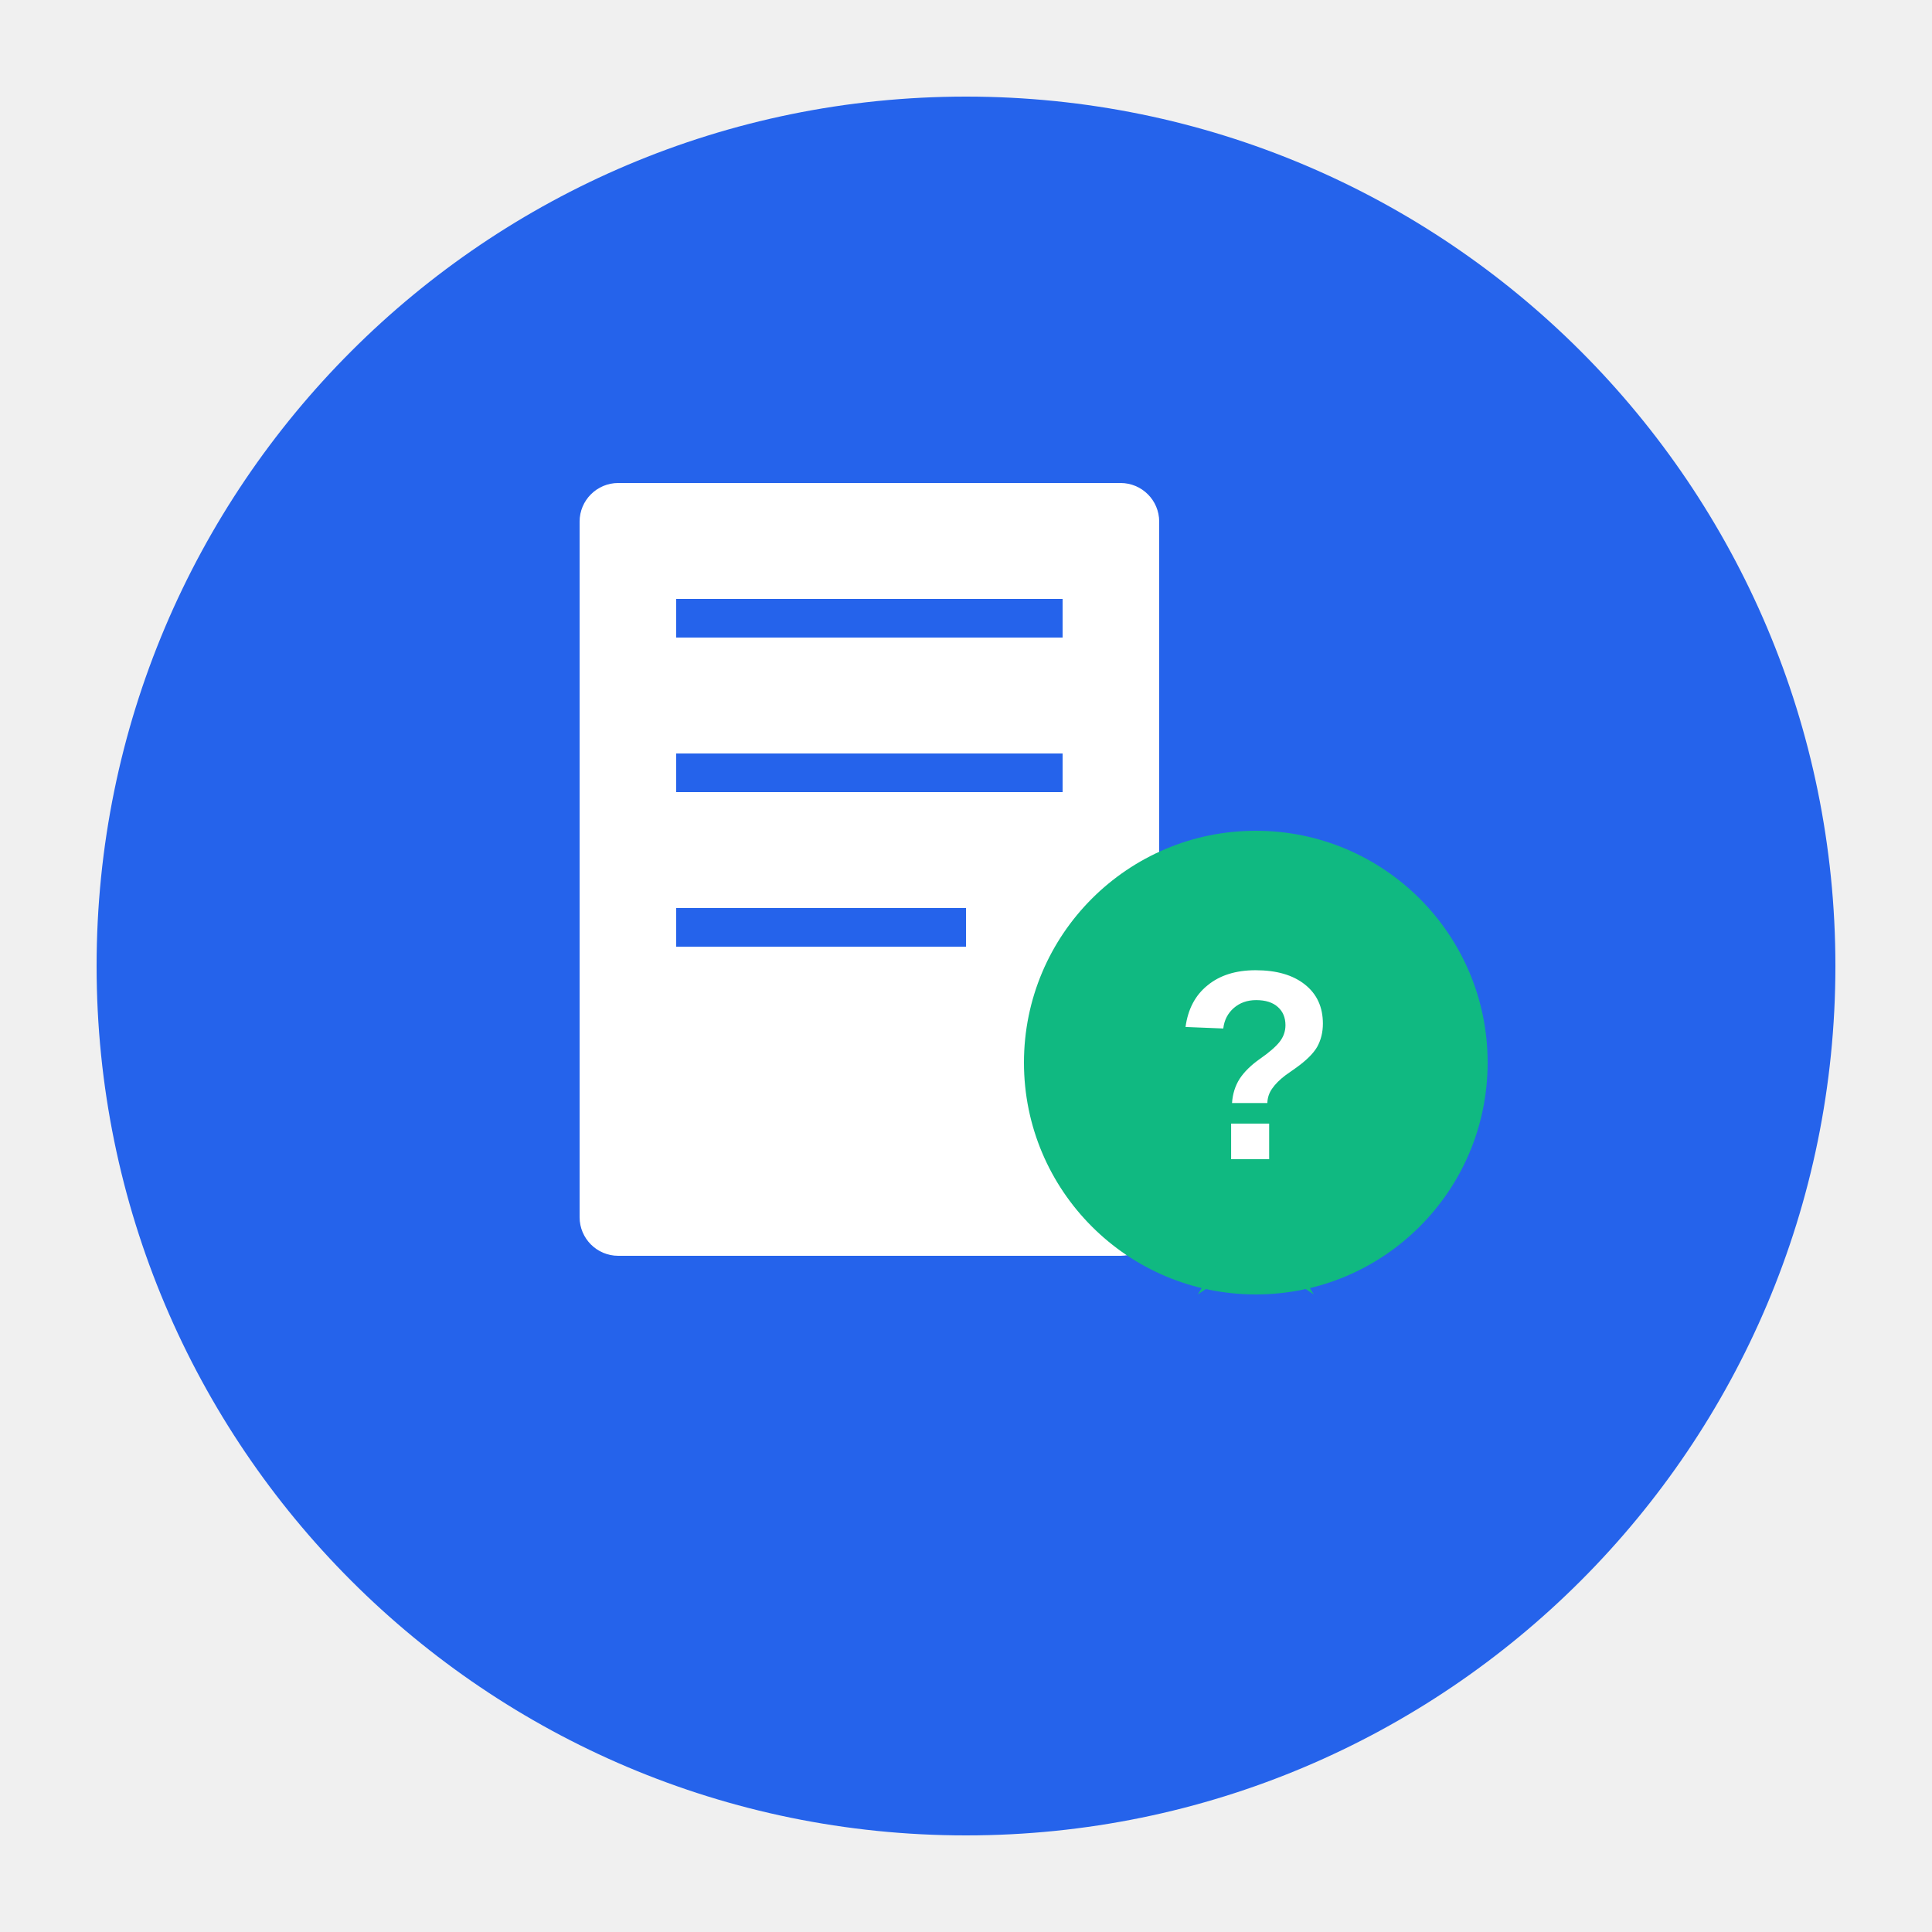
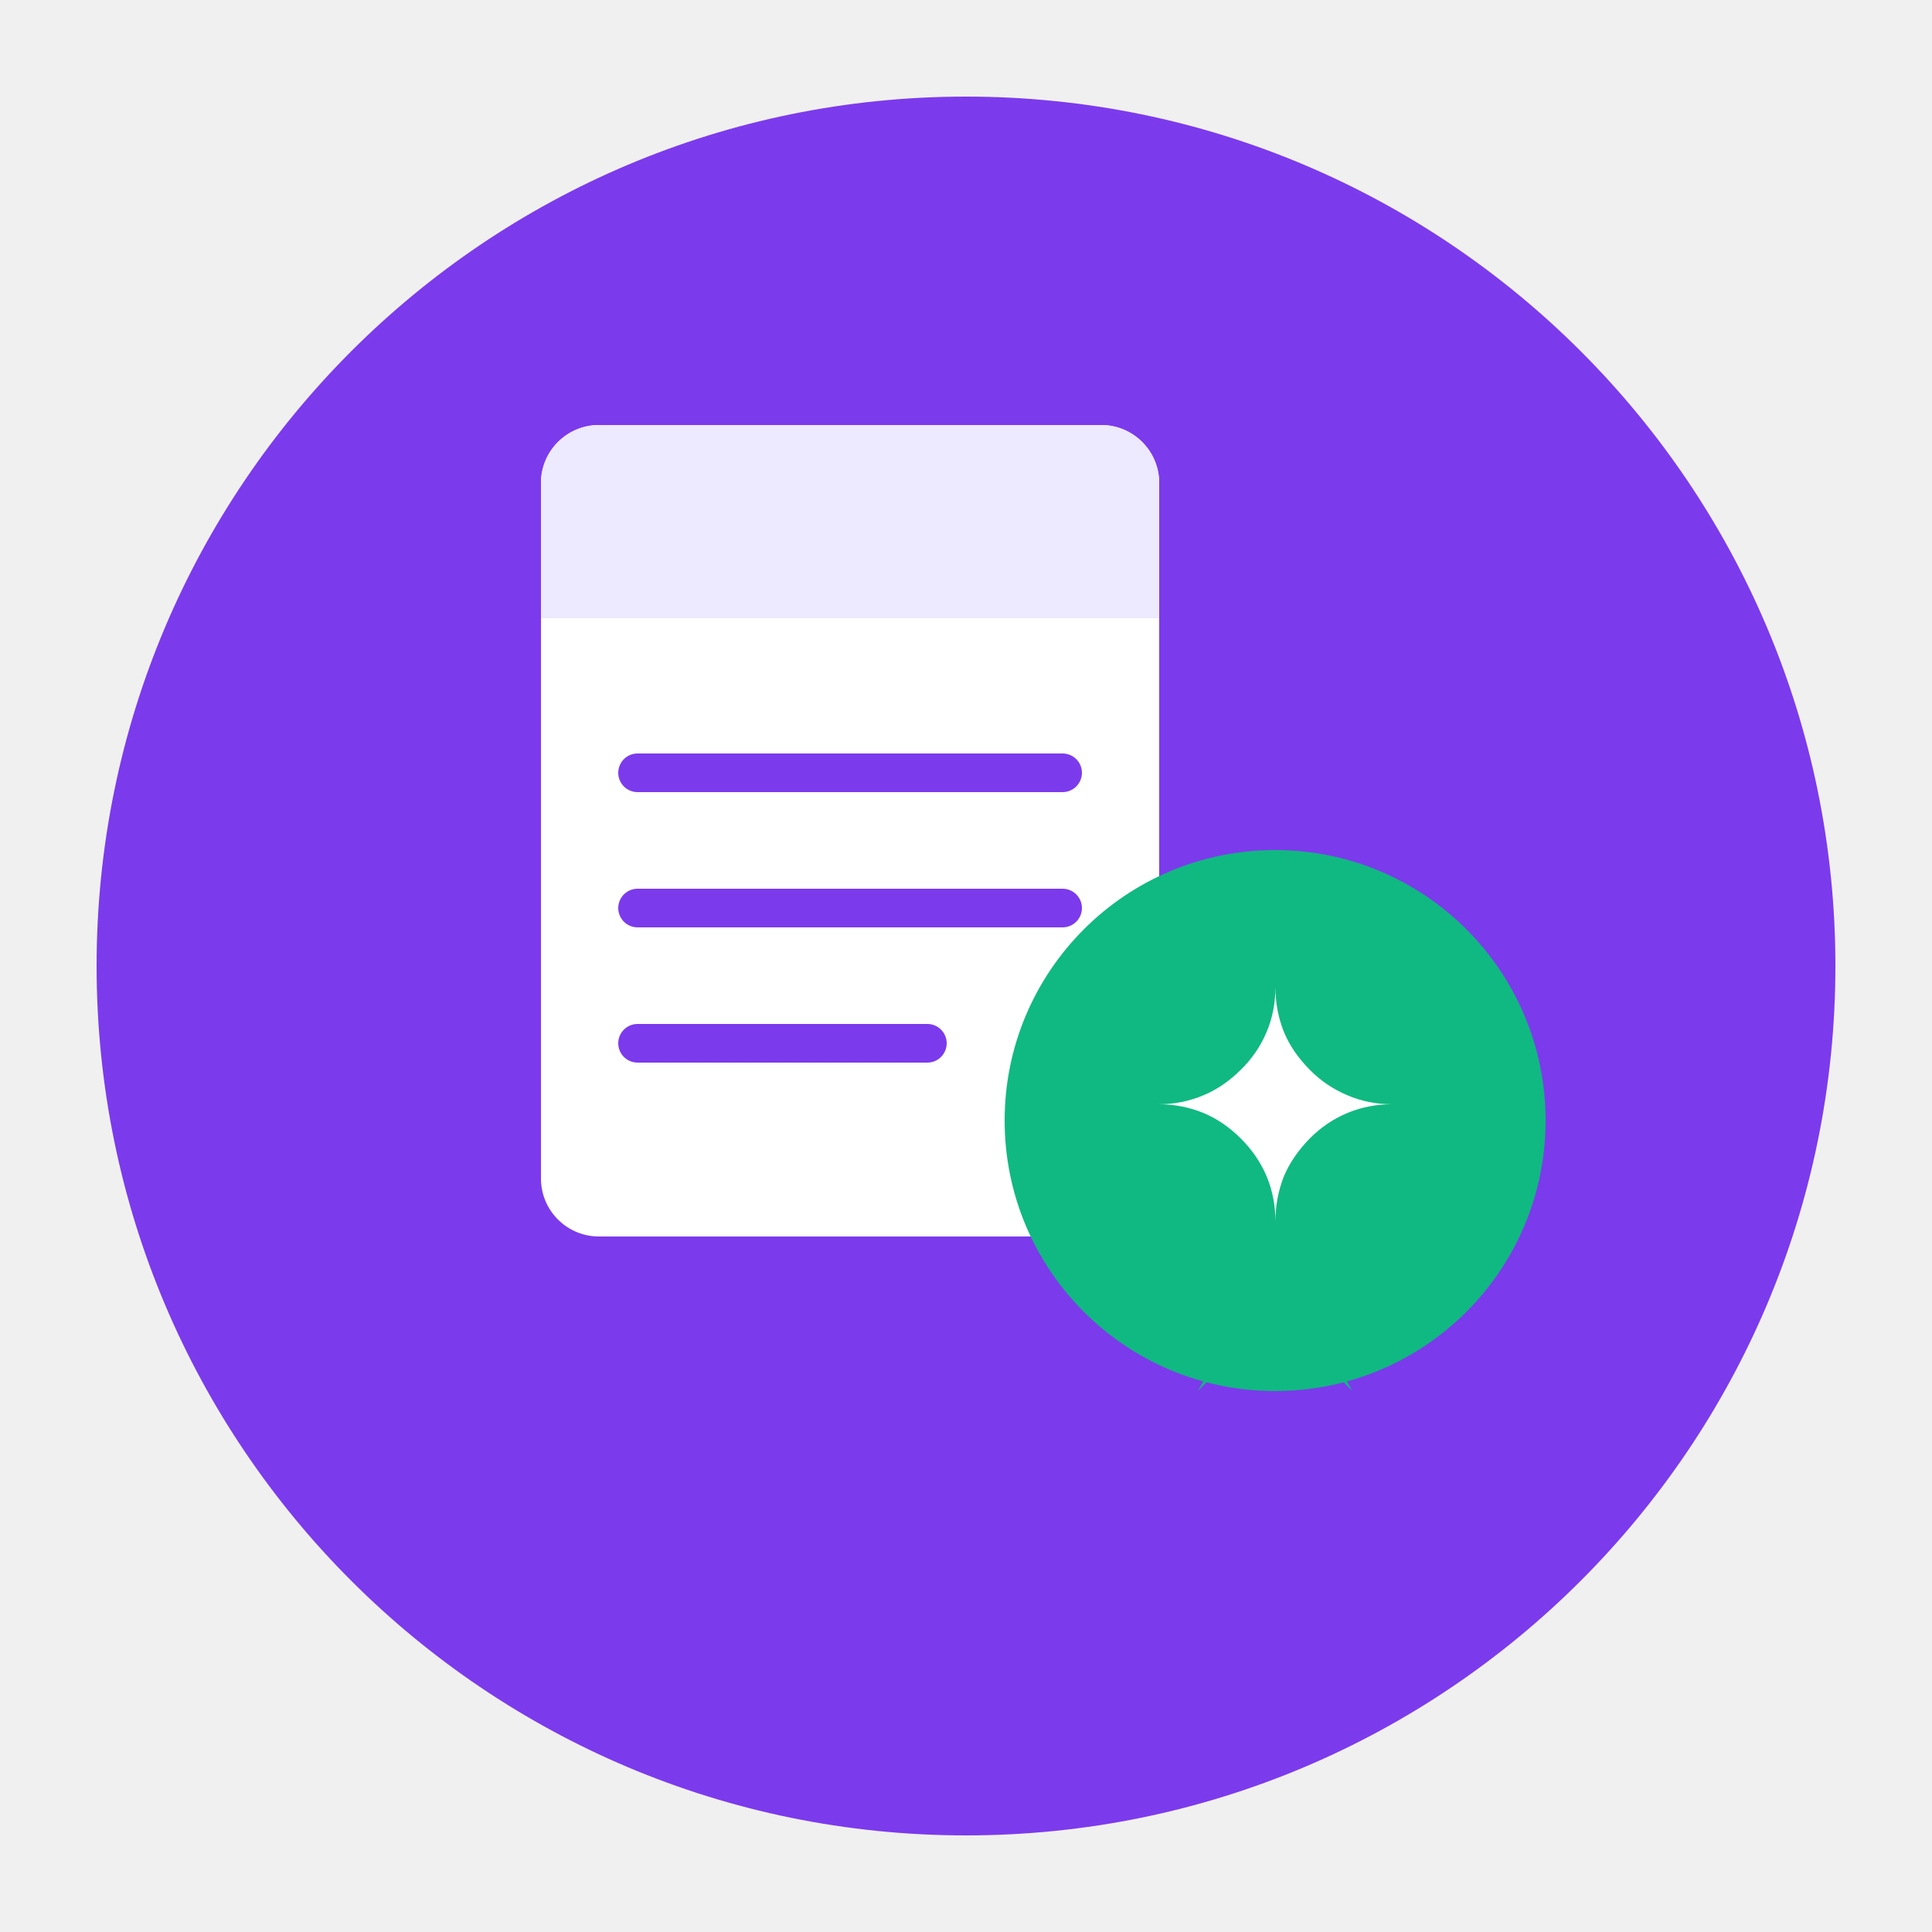
<svg xmlns="http://www.w3.org/2000/svg" viewBox="0 0 100 100">
-   <circle cx="50" cy="50" r="45" fill="#2563eb" />
-   <rect x="30" y="25" width="30" height="40" fill="white" rx="2" />
-   <line x1="35" y1="32" x2="55" y2="32" stroke="#2563eb" stroke-width="2" />
-   <line x1="35" y1="40" x2="55" y2="40" stroke="#2563eb" stroke-width="2" />
-   <line x1="35" y1="48" x2="50" y2="48" stroke="#2563eb" stroke-width="2" />
-   <circle cx="65" cy="55" r="12" fill="#10b981" />
-   <path d="M 65 62 L 62 67 L 65 65 L 68 67 Z" fill="#10b981" />
-   <text x="65" y="60" font-family="Arial" font-size="14" fill="white" text-anchor="middle" font-weight="bold">?</text>
+   <circle cx="50" cy="50" r="45" fill="#7c3aed" />
+   <rect x="28" y="22" width="32" height="42" fill="white" rx="3" />
+   <rect x="28" y="22" width="32" height="10" fill="#ede9fe" rx="3" />
+   <rect x="28" y="29" width="32" height="3" fill="#ede9fe" rx="0" />
+   <line x1="33" y1="40" x2="55" y2="40" stroke="#7c3aed" stroke-width="2" stroke-linecap="round" />
+   <line x1="33" y1="47" x2="55" y2="47" stroke="#7c3aed" stroke-width="2" stroke-linecap="round" />
+   <line x1="33" y1="54" x2="48" y2="54" stroke="#7c3aed" stroke-width="2" stroke-linecap="round" />
+   <circle cx="66" cy="58" r="14" fill="#10b981" />
+   <path d="M66 65 L62 72 L66 68 L70 72Z" fill="#10b981" />
+   <text x="66" y="63" font-family="Arial,sans-serif" font-size="16" fill="white" text-anchor="middle" font-weight="bold">✦</text>
</svg>
